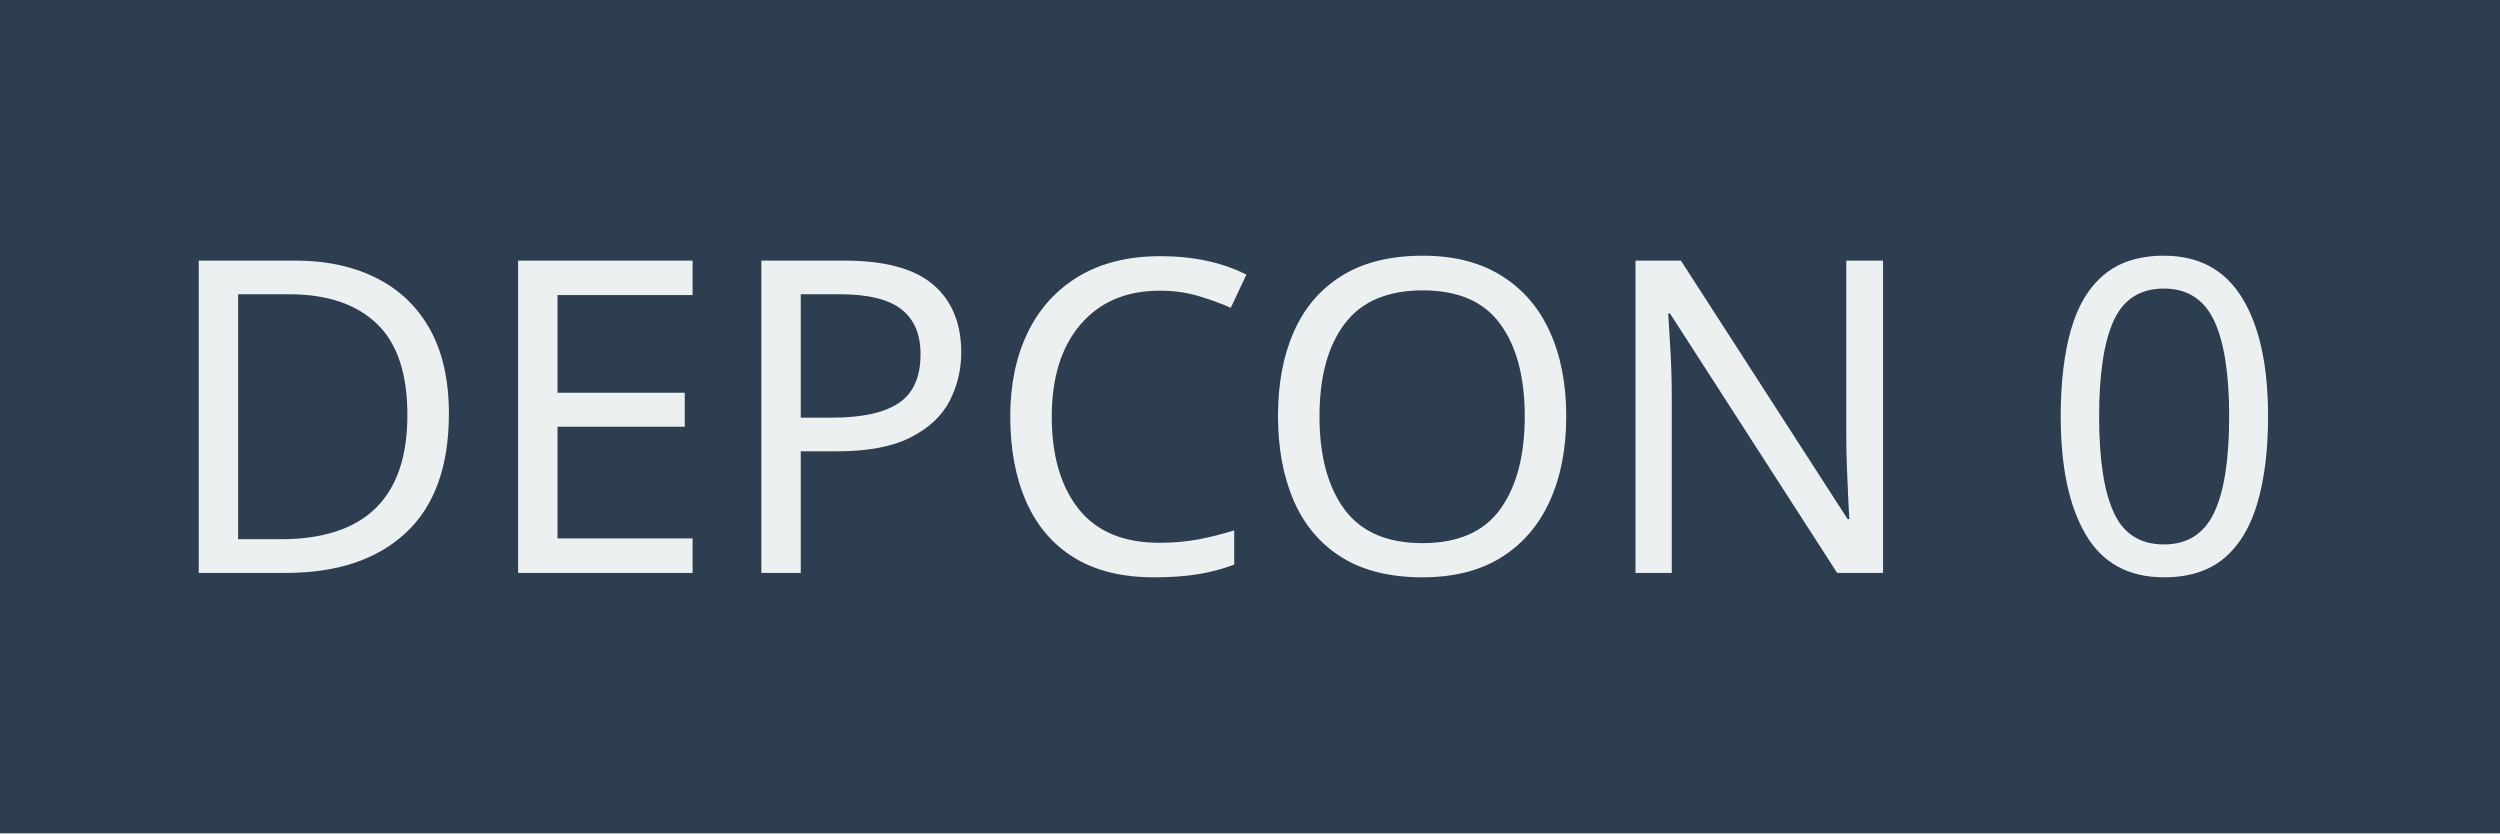
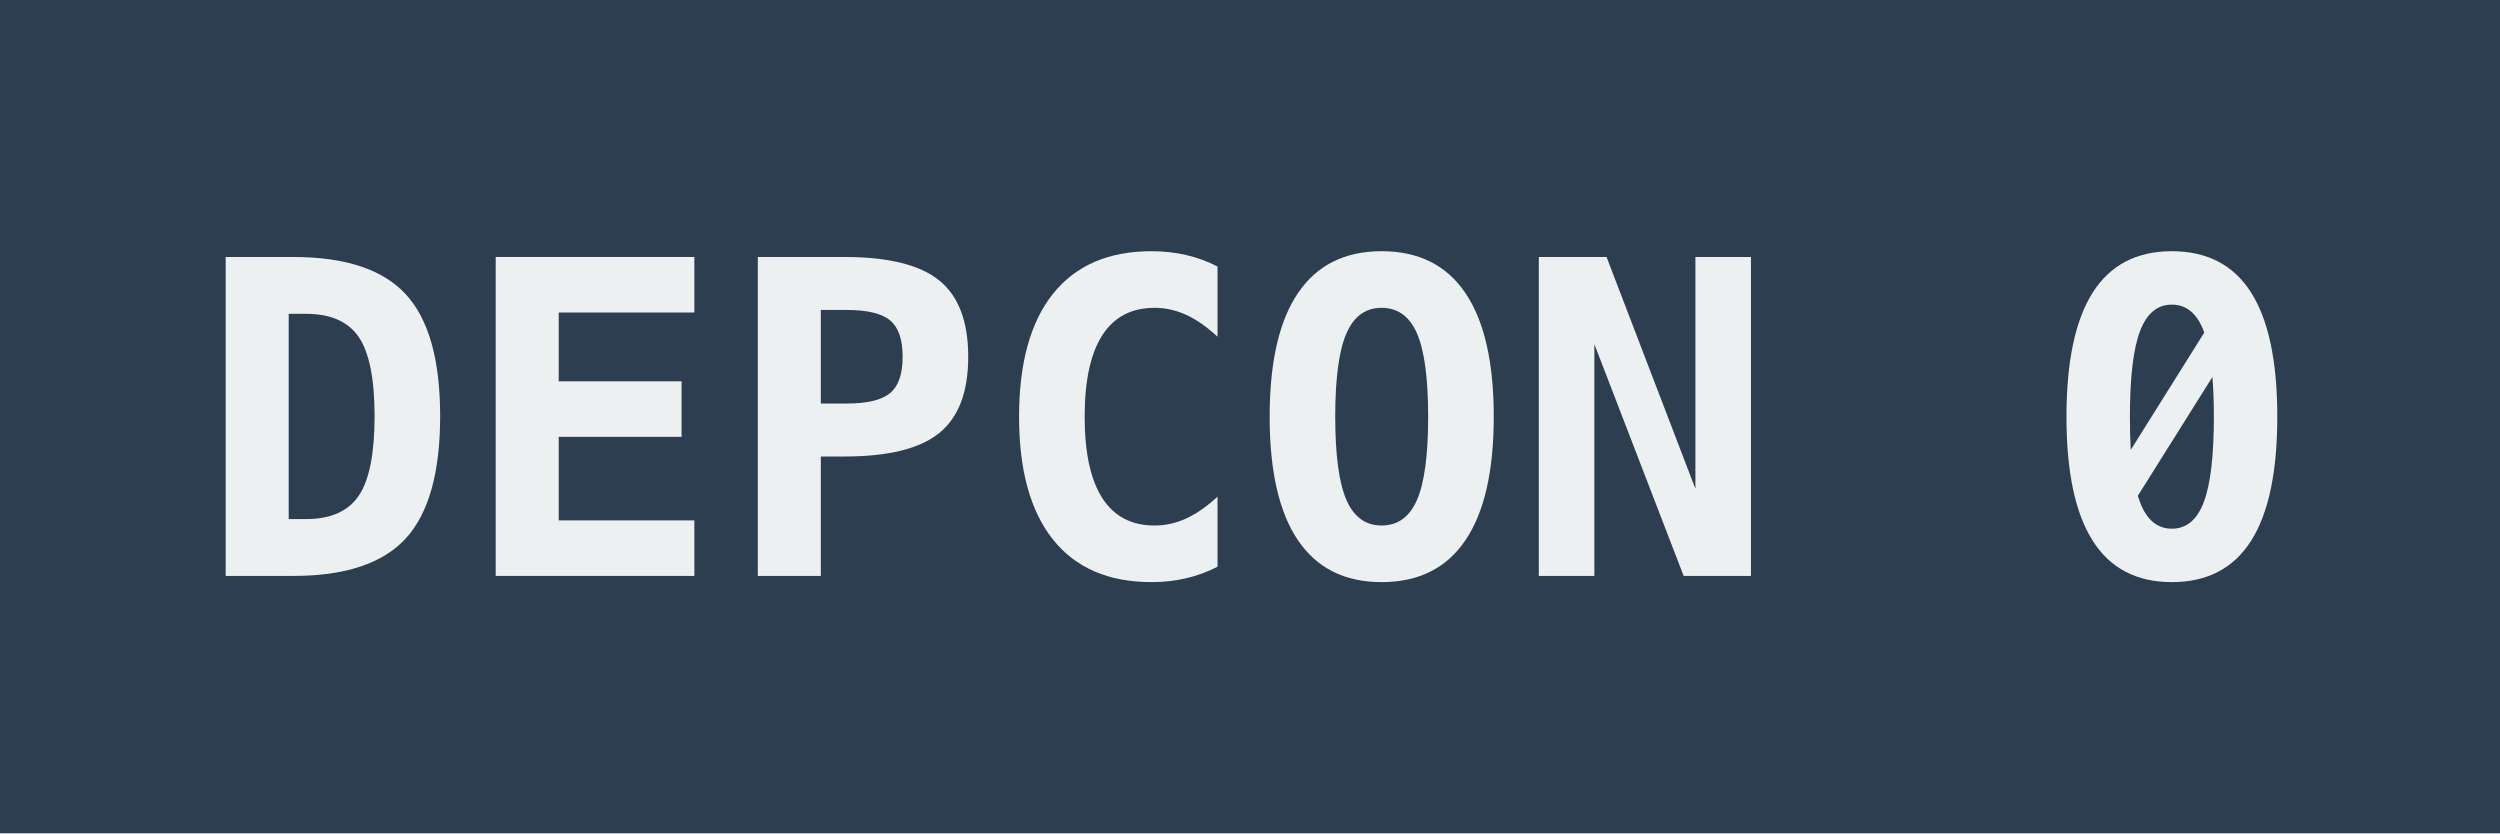
<svg xmlns="http://www.w3.org/2000/svg" version="1.1" id="Layer_1" x="0px" y="0px" width="240px" height="80px" viewBox="0 0 240 80" enable-background="new 0 0 240 80" xml:space="preserve">
-   <rect fill="#2c3e50" stroke-miterlimit="10" width="240" height="80" />
-   <text transform="matrix(1 0 0 1 15 55)" fill="#ecf0f1" font-family="'Menlo-Bold'" font-size="42">DEPCON 0</text>
+   <rect fill="#2C3E50" width="240" height="80" />
+   <g enable-background="new    ">
+     <path fill="#ECF0F1" d="M21.665,24.67h6.48c5.004,0,8.606,1.193,10.808,3.579s3.302,6.285,3.302,11.699   c0,5.428-1.101,9.342-3.302,11.741c-2.201,2.4-5.804,3.6-10.808,3.6h-6.48V24.67z M27.715,30.125v19.708h1.641   c2.379,0,4.074-0.748,5.086-2.246c1.012-1.496,1.518-4.043,1.518-7.639c0-3.568-0.506-6.098-1.518-7.588s-2.707-2.235-5.086-2.235   H27.715z" />
+     <path fill="#ECF0F1" d="M66.659,55.289H47.587V24.67h19.072v5.332H53.637v6.604h11.792v5.332H53.637v8.02h13.022V55.289z" />
+     <path fill="#ECF0F1" d="M72.75,24.67h8.306c4.225,0,7.263,0.752,9.116,2.256s2.779,3.944,2.779,7.321s-0.926,5.817-2.779,7.321   c-1.853,1.504-4.891,2.256-9.116,2.256H78.8v11.465h-6.05V24.67z M78.8,29.756v8.982h2.481c1.982,0,3.374-0.335,4.173-1.005   s1.2-1.832,1.2-3.486s-0.4-2.816-1.2-3.486s-2.191-1.005-4.173-1.005H78.8z" />
+     <path fill="#ECF0F1" d="M116.883,54.406c-0.957,0.492-1.962,0.861-3.015,1.107s-2.16,0.369-3.322,0.369   c-4.129,0-7.28-1.359-9.454-4.08s-3.261-6.652-3.261-11.792c0-5.154,1.087-9.092,3.261-11.812s5.325-4.081,9.454-4.081   c1.162,0,2.276,0.123,3.343,0.369s2.064,0.615,2.994,1.107v6.727c-1.039-0.957-2.047-1.657-3.025-2.102s-1.986-0.667-3.025-0.667   c-2.215,0-3.886,0.879-5.014,2.636s-1.692,4.364-1.692,7.823c0,3.445,0.564,6.046,1.692,7.804c1.128,1.756,2.799,2.635,5.014,2.635   c1.039,0,2.047-0.223,3.025-0.666c0.978-0.445,1.986-1.146,3.025-2.104V54.406z" />
+     <path fill="#ECF0F1" d="M121.887,40.01c0-5.236,0.906-9.194,2.717-11.874c1.812-2.68,4.488-4.02,8.029-4.02   c3.555,0,6.238,1.34,8.049,4.02c1.812,2.68,2.718,6.638,2.718,11.874c0,5.222-0.906,9.173-2.718,11.853   c-1.811,2.68-4.494,4.02-8.049,4.02c-3.541,0-6.217-1.34-8.029-4.02C122.793,49.184,121.887,45.232,121.887,40.01z M132.633,29.551   c-1.545,0-2.673,0.824-3.384,2.472s-1.066,4.31-1.066,7.987c0,3.664,0.355,6.32,1.066,7.968c0.711,1.646,1.839,2.471,3.384,2.471   c1.559,0,2.693-0.824,3.404-2.471c0.711-1.648,1.066-4.305,1.066-7.968c0-3.678-0.355-6.34-1.066-7.987   S134.191,29.551,132.633,29.551z" />
+     <path fill="#ECF0F1" d="M147.727,24.67h6.501l8.531,22.251V24.67h5.332v30.619h-6.46l-8.572-22.251v22.251h-5.332V24.67z" />
+     <path fill="#ECF0F1" d="M198.381,40.01c0-5.305,0.841-9.28,2.522-11.925c1.682-2.646,4.211-3.969,7.588-3.969   c3.391,0,5.927,1.319,7.608,3.958s2.522,6.617,2.522,11.936c0,5.304-0.841,9.277-2.522,11.916s-4.218,3.957-7.608,3.957   c-3.377,0-5.906-1.322-7.588-3.967C199.222,49.27,198.381,45.301,198.381,40.01z M208.491,29.244c-1.395,0-2.413,0.854-3.056,2.563   s-0.964,4.443-0.964,8.203c0,1.162,0.027,2.222,0.082,3.179l7.055-11.259c-0.014-0.041-0.027-0.082-0.041-0.123   C210.925,30.098,209.899,29.244,208.491,29.244z M205.436,48.193c0.643,1.709,1.661,2.562,3.056,2.562   c1.408,0,2.434-0.854,3.076-2.562s0.964-4.438,0.964-8.183c0-1.422-0.048-2.693-0.144-3.814l-7.157,11.402   C205.299,47.816,205.367,48.016,205.436,48.193z" />
+   </g>
</svg>
